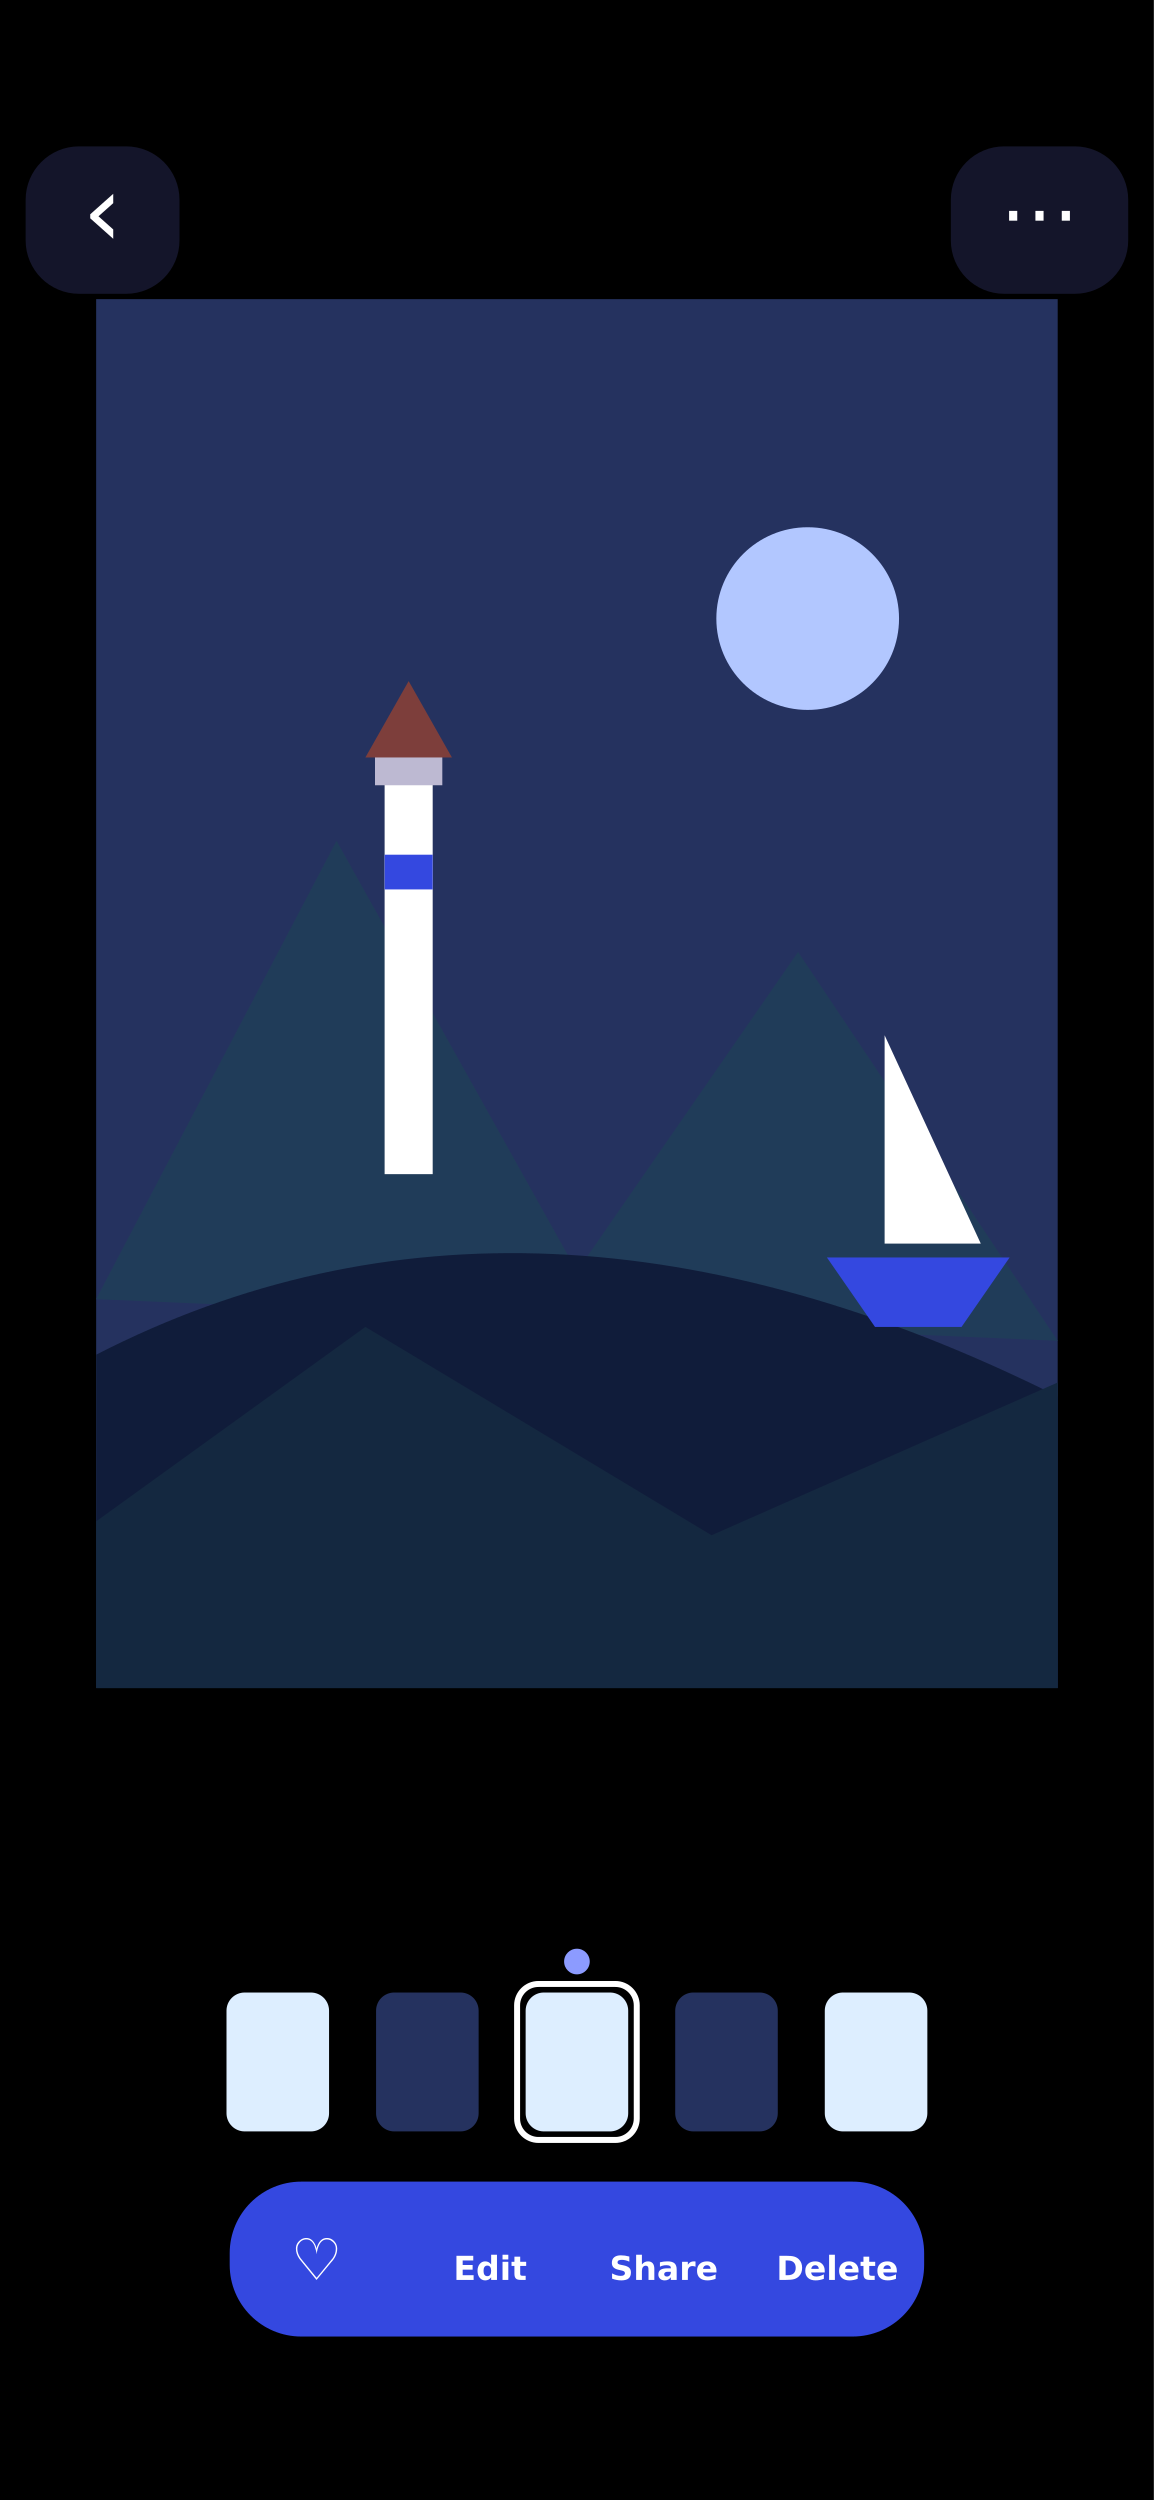
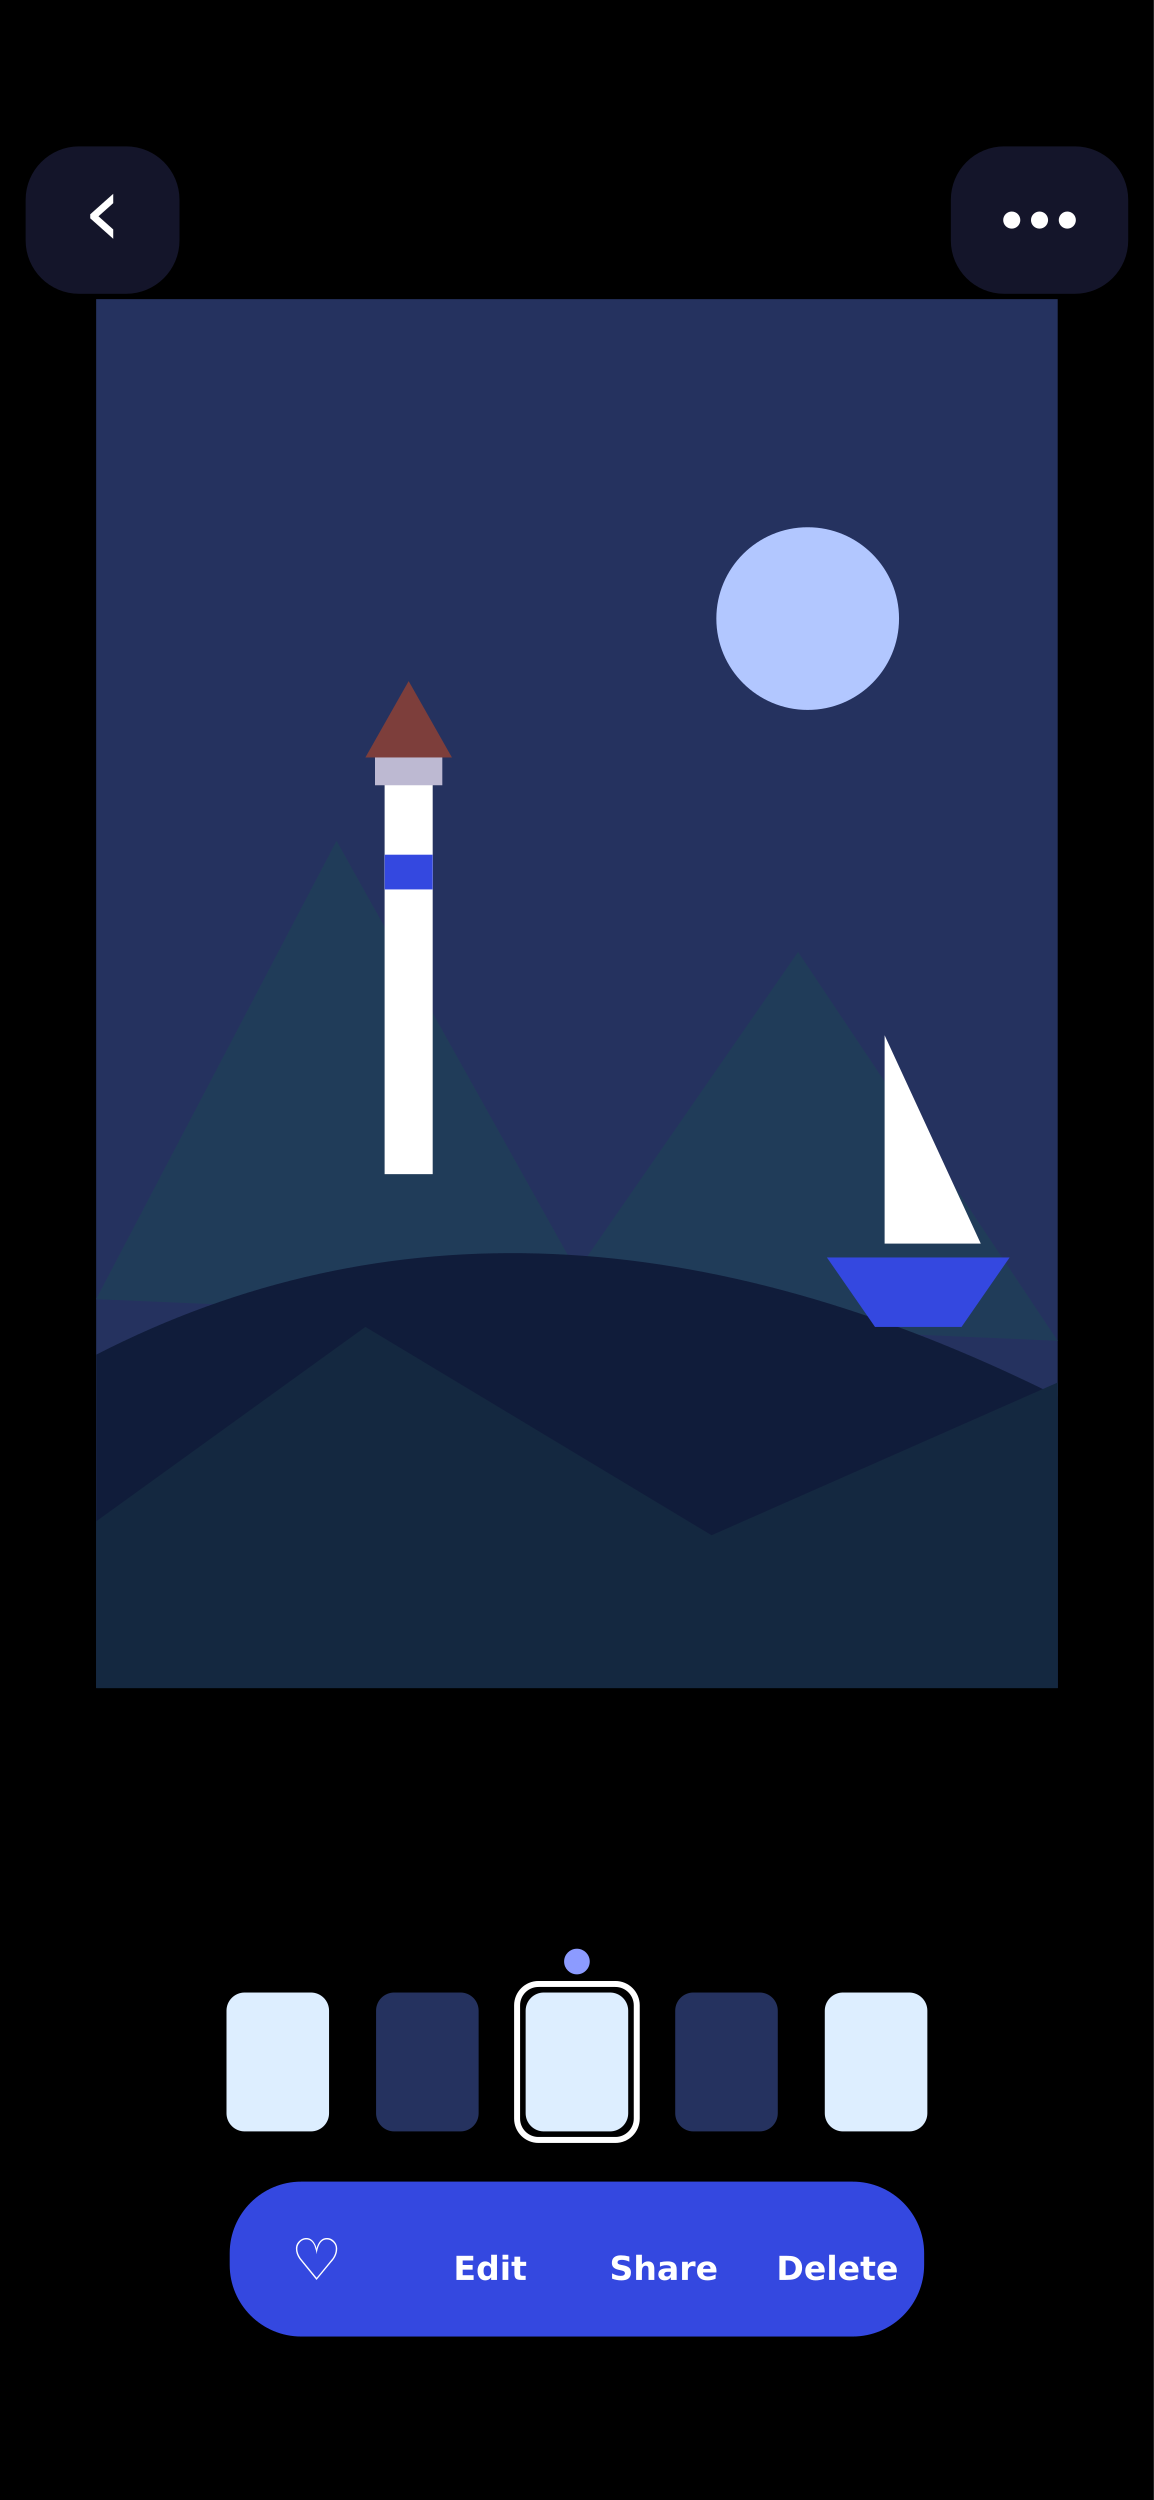
<svg xmlns="http://www.w3.org/2000/svg" width="1080" height="2340" viewBox="0 0 1080 2340">
  <rect x="0.0" y="0.0" width="1080.0" height="2340.0" rx="0" fill="#000000" />
  <rect x="90.0" y="280.0" width="900.0" height="1300.0" rx="0" fill="#25325F" />
  <circle cx="756.0" cy="579.0" r="85.5" fill="#B2C7FF" />
  <path d="M90 1216 L315 787 L540 1190 L747 891 L990 1255 Z" fill="#203C59" />
  <path d="M90 1268 Q495 1060 990 1307 L990 1580 L90 1580 Z" fill="#101C3A" />
  <path d="M90 1424 L342 1242 L666 1437 L990 1294 L990 1580 L90 1580 Z" fill="#142840" />
  <rect x="360.0" y="709.0" width="45.0" height="390.0" rx="0" fill="#FFFFFF" />
  <rect x="351.0" y="696.0" width="63.0" height="39.0" rx="0" fill="#BDB9D2" />
  <rect x="360.0" y="800.0" width="45.0" height="32.5" rx="0" fill="#3448E0" />
  <path d="M342 709 L382.5 637.5 L423 709 Z" fill="#7D3E3B" />
  <path d="M828 1164 L828 969 L918 1164 Z" fill="#FFFFFF" />
  <path d="M774 1177 L945 1177 L900 1242 L819 1242 Z" fill="#3448E0" />
  <rect x="24.0" y="137.0" width="144.0" height="138.0" rx="50" fill="#14152A" />
  <text x="96.0" y="230.0" font-family="Funnel Sans,DejaVu Sans,sans-serif" font-size="94" font-weight="500" text-anchor="middle" fill="#FFFFFF">‹</text>
  <rect x="890.0" y="137.0" width="166.0" height="138.0" rx="50" fill="#14152A" />
-   <text x="973.0" y="225.0" font-family="Funnel Sans,DejaVu Sans,sans-serif" font-size="74" font-weight="500" text-anchor="middle" fill="#FFFFFF">⋯</text>
+   <circle cx="947" cy="206" r="8" fill="#FFFFFF" />
+   <circle cx="973" cy="206" r="8" fill="#FFFFFF" />
+   <circle cx="999" cy="206" r="8" fill="#FFFFFF" />
  <rect x="207.0" y="1860.0" width="106.0" height="140.0" rx="20" fill="#000000" />
  <rect x="212.0" y="1865.0" width="96.0" height="130.0" rx="17" fill="#DDEEFF" />
  <rect x="347.0" y="1860.0" width="106.0" height="140.0" rx="20" fill="#000000" />
  <rect x="352.0" y="1865.0" width="96.0" height="130.0" rx="17" fill="#25325F" />
  <rect x="487.0" y="1860.0" width="106.0" height="140.0" rx="20" fill="#000000" />
  <rect x="492.0" y="1865.0" width="96.0" height="130.0" rx="17" fill="#DDEEFF" />
  <rect x="484.0" y="1857.0" width="112.0" height="146.0" rx="20" fill="none" stroke="#000000" stroke-width="13" />
  <rect x="484.0" y="1857.0" width="112.0" height="146.0" rx="20" fill="none" stroke="#FFFFFF" stroke-width="5.6" />
  <circle cx="540.0" cy="1836.0" r="15" fill="#8C9BFF" stroke="#000000" stroke-width="6" />
  <rect x="627.0" y="1860.0" width="106.0" height="140.0" rx="20" fill="#000000" />
  <rect x="632.0" y="1865.0" width="96.0" height="130.0" rx="17" fill="#25325F" />
  <rect x="767.0" y="1860.0" width="106.0" height="140.0" rx="20" fill="#000000" />
  <rect x="772.0" y="1865.0" width="96.0" height="130.0" rx="17" fill="#DDEEFF" />
  <rect x="215.0" y="2042.0" width="650.0" height="145.0" rx="67" fill="#3448E0" />
  <text x="296.3" y="2134.0" font-family="Funnel Sans,DejaVu Sans,sans-serif" font-size="54" font-weight="600" text-anchor="middle" fill="#FFFFFF">♡</text>
  <text x="458.8" y="2134.0" font-family="Funnel Sans,DejaVu Sans,sans-serif" font-size="31" font-weight="600" text-anchor="middle" fill="#FFFFFF">Edit</text>
  <text x="621.3" y="2134.0" font-family="Funnel Sans,DejaVu Sans,sans-serif" font-size="31" font-weight="600" text-anchor="middle" fill="#FFFFFF">Share</text>
  <text x="783.8" y="2134.0" font-family="Funnel Sans,DejaVu Sans,sans-serif" font-size="31" font-weight="600" text-anchor="middle" fill="#FFFFFF">Delete</text>
</svg>
